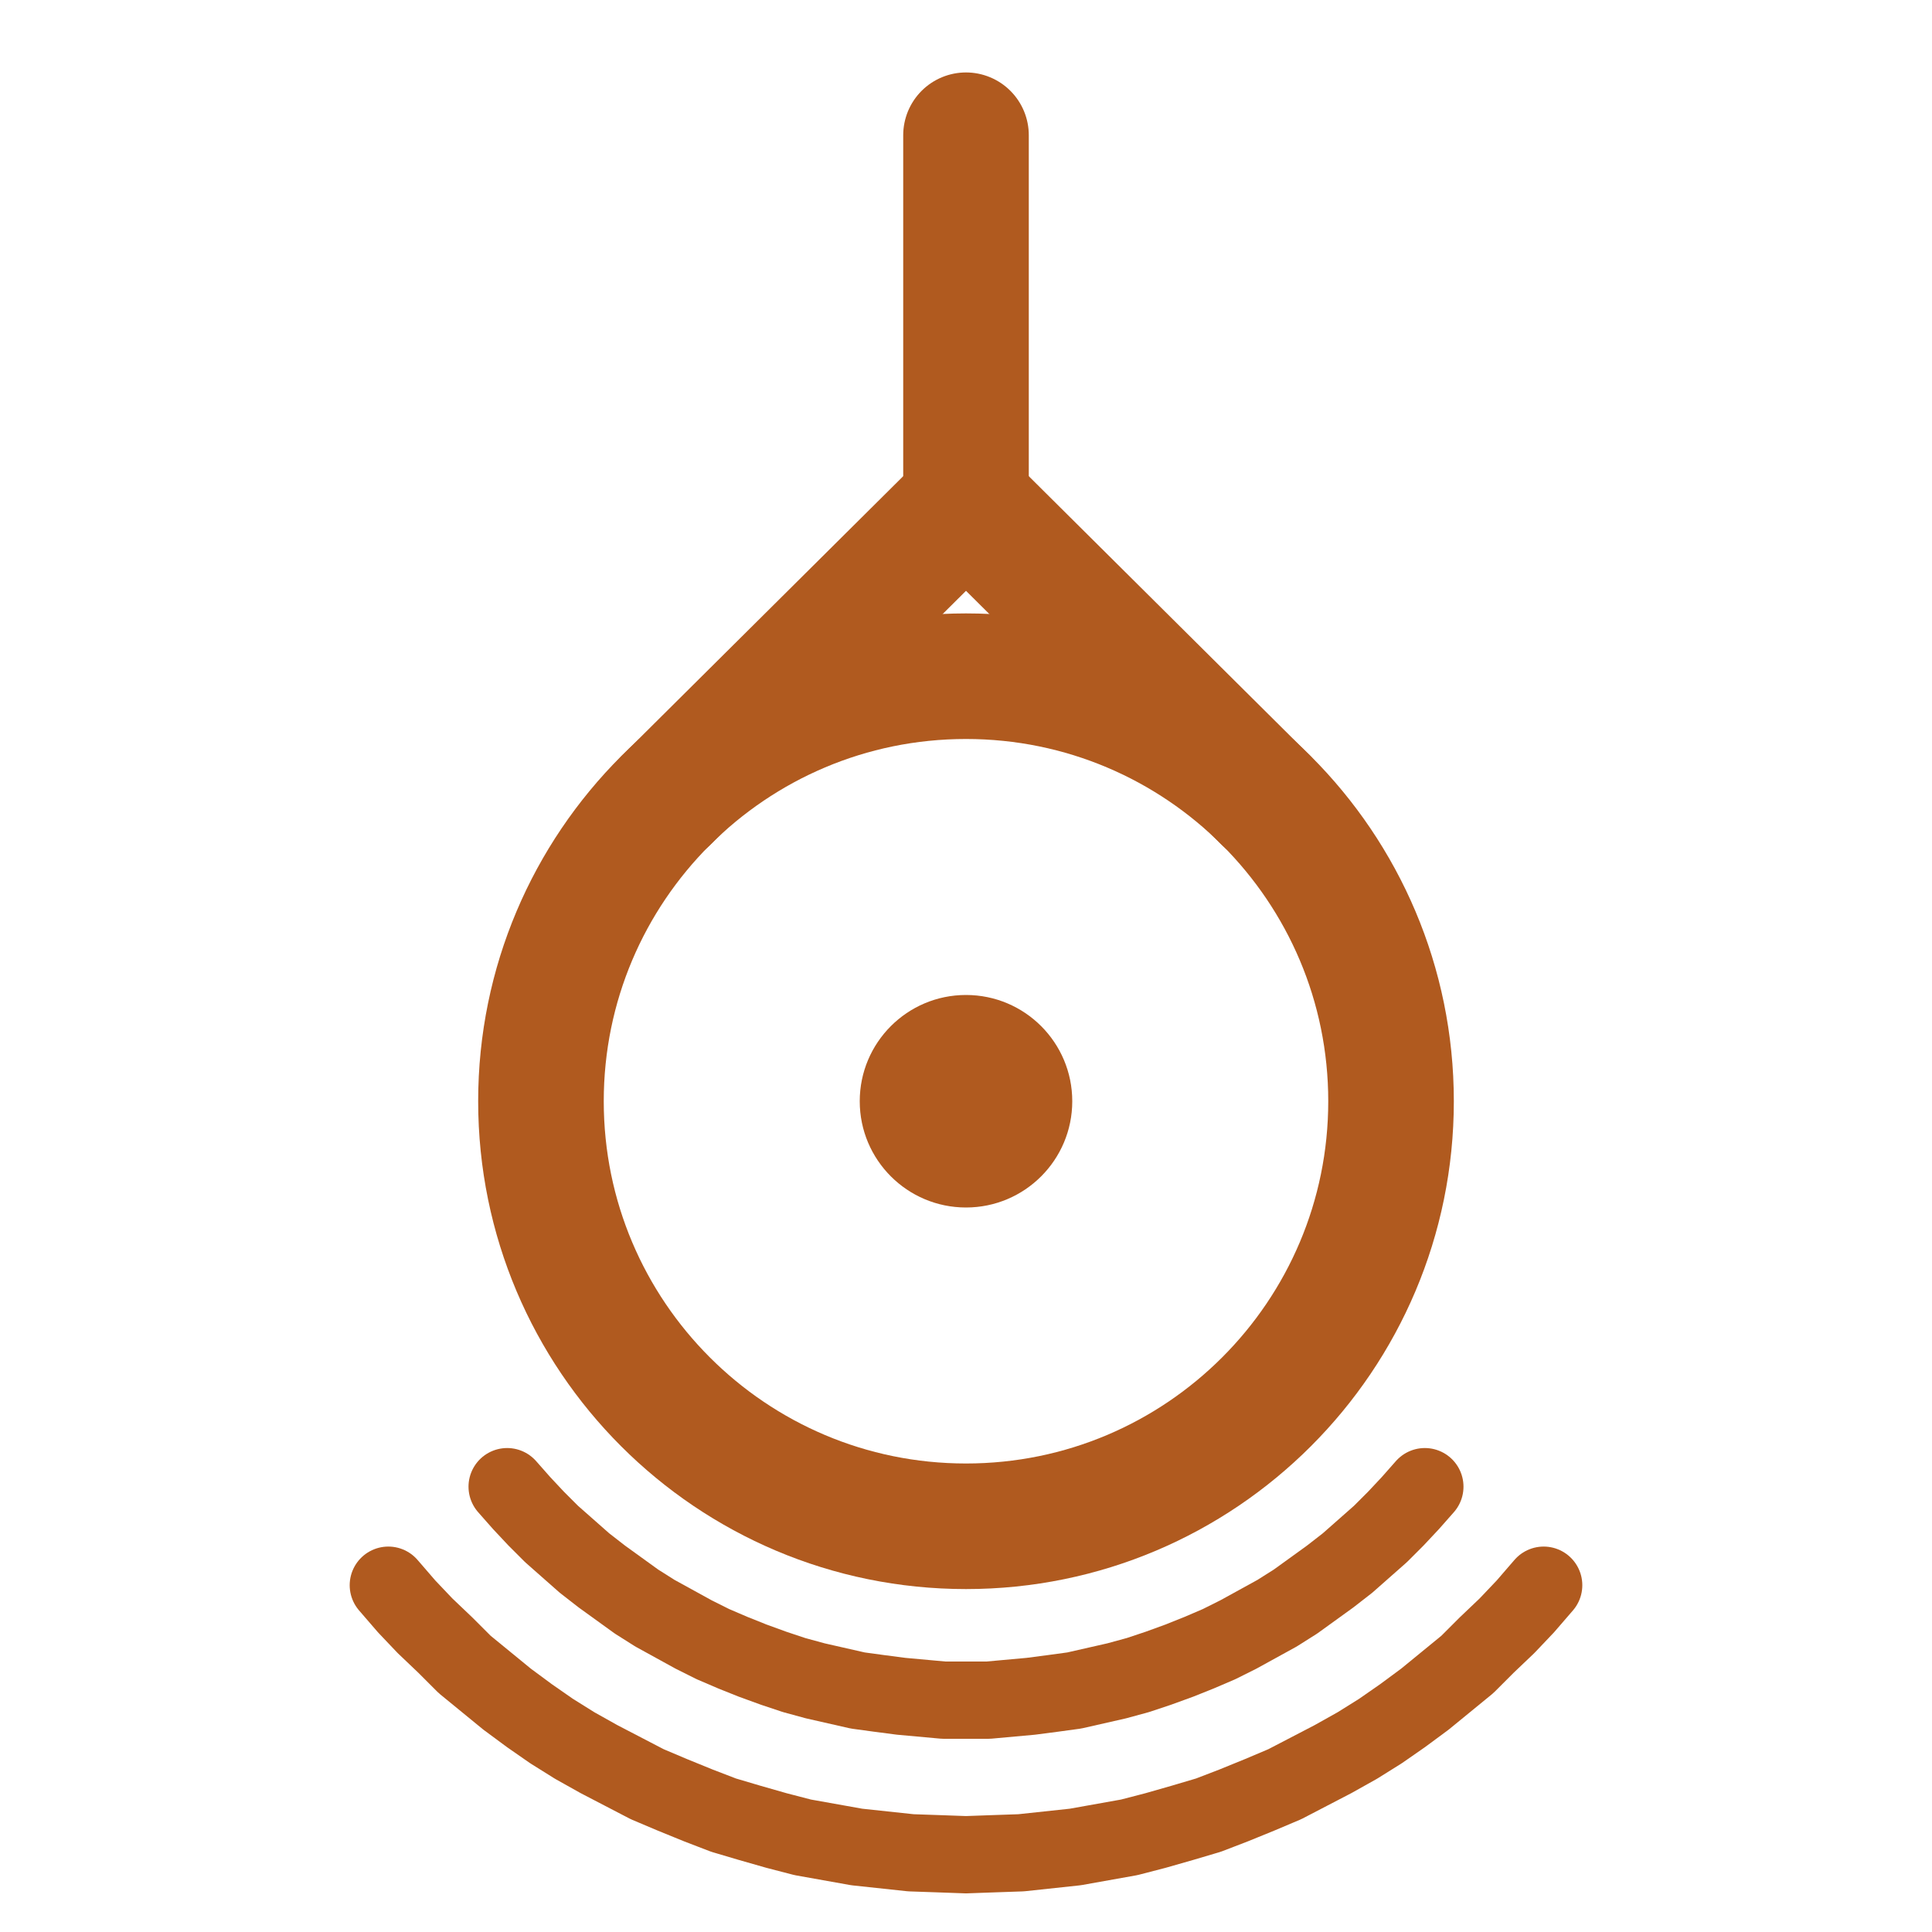
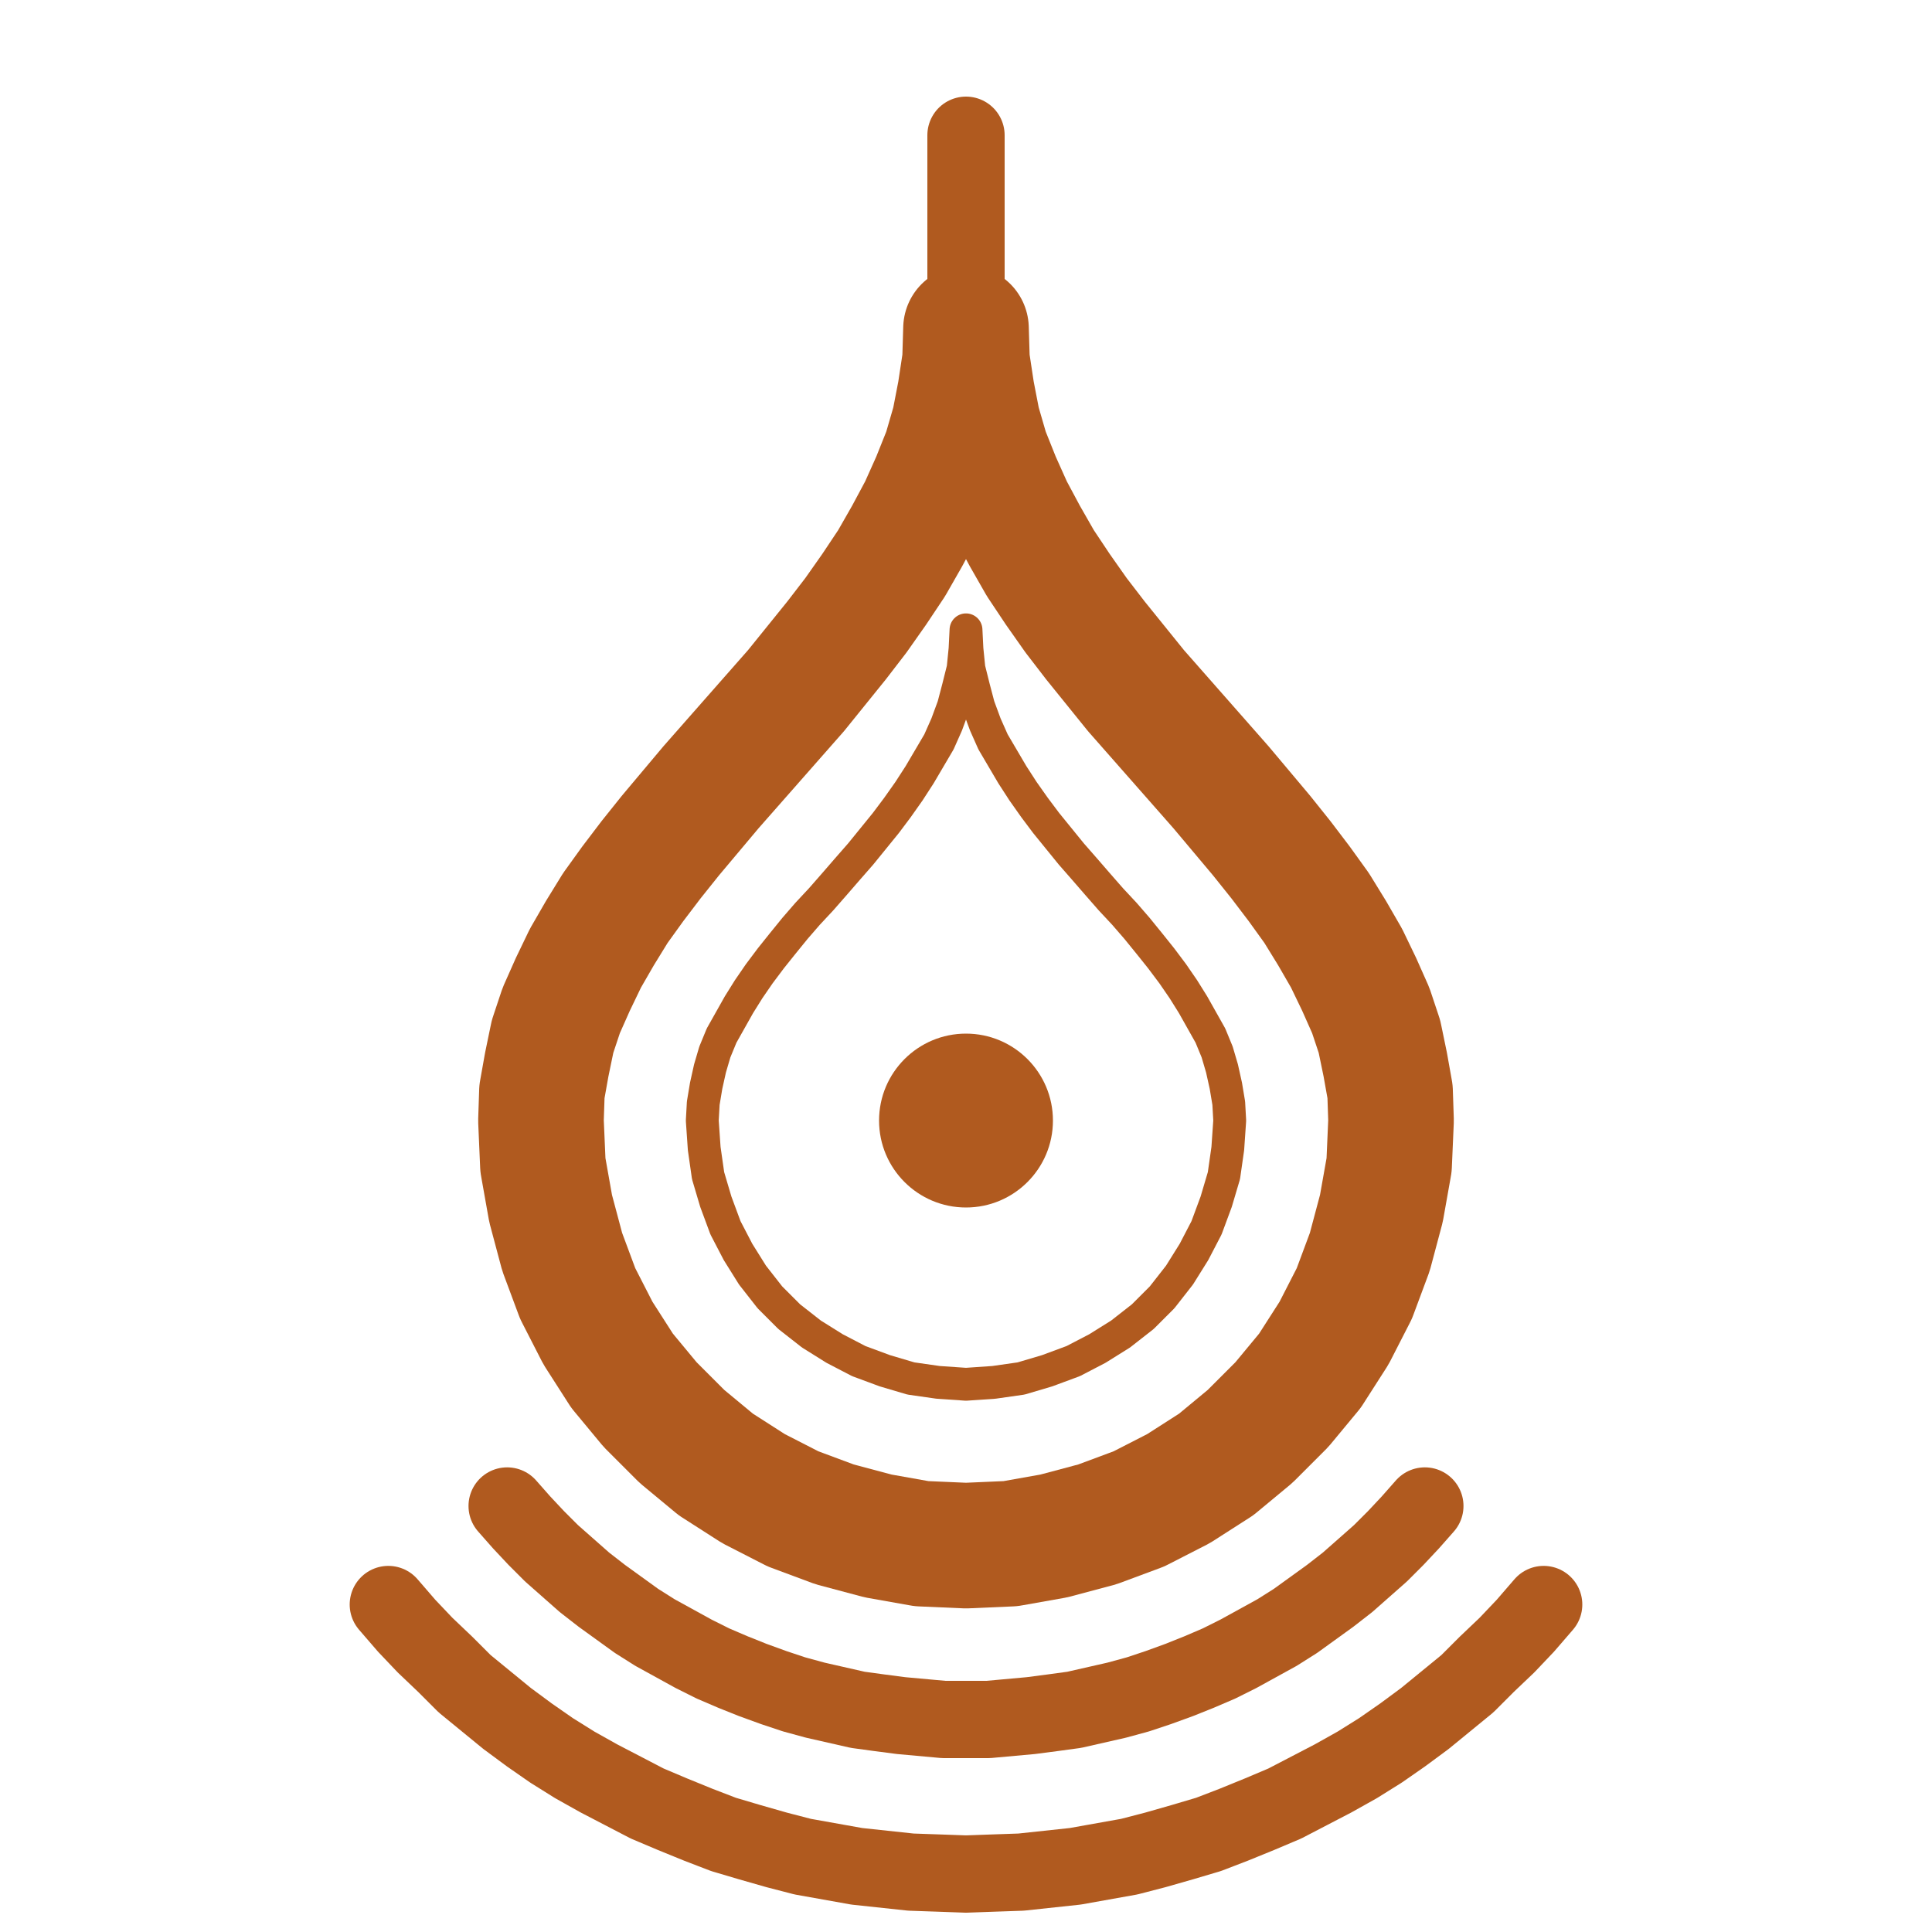
<svg xmlns="http://www.w3.org/2000/svg" viewBox="0 0 200 200">
-   <line x1="100.0" y1="14.0" x2="100.0" y2="52.0" stroke="#B05A1F" stroke-width="13" stroke-linecap="round" />
-   <circle cx="100.0" cy="114.0" r="44.0" fill="none" stroke="#B05A1F" stroke-width="13" />
-   <line x1="100.0" y1="52.0" x2="69.0" y2="82.8" stroke="#B05A1F" stroke-width="13" stroke-linecap="round" />
-   <line x1="100.0" y1="52.0" x2="131.0" y2="82.8" stroke="#B05A1F" stroke-width="13" stroke-linecap="round" />
-   <path d="M 147.5 153.9 L 146.0 155.6 L 144.5 157.2 L 142.9 158.8 L 141.2 160.3 L 139.5 161.8 L 137.7 163.2 L 135.9 164.5 L 134.1 165.8 L 132.2 167.0 L 130.2 168.1 L 128.2 169.2 L 126.2 170.2 L 124.1 171.1 L 122.1 171.9 L 119.9 172.7 L 117.8 173.4 L 115.6 174.0 L 113.4 174.5 L 111.2 175.0 L 109.0 175.3 L 106.7 175.6 L 104.5 175.8 L 102.3 176.0 L 100.0 176.0 L 97.7 176.0 L 95.5 175.8 L 93.3 175.6 L 91.0 175.3 L 88.8 175.0 L 86.6 174.5 L 84.4 174.0 L 82.2 173.4 L 80.1 172.7 L 77.9 171.9 L 75.9 171.1 L 73.8 170.2 L 71.8 169.2 L 69.8 168.1 L 67.8 167.0 L 65.9 165.8 L 64.1 164.5 L 62.3 163.2 L 60.5 161.8 L 58.8 160.3 L 57.1 158.8 L 55.5 157.2 L 54.0 155.6 L 52.5 153.9" fill="none" stroke="#B05A1F" stroke-width="8" stroke-linecap="round" stroke-linejoin="round" />
-   <path d="M 159.8 164.1 L 157.9 166.3 L 156.0 168.3 L 153.9 170.3 L 151.9 172.3 L 149.7 174.1 L 147.5 175.9 L 145.2 177.6 L 142.9 179.2 L 140.5 180.7 L 138.0 182.1 L 135.5 183.4 L 133.0 184.7 L 130.4 185.8 L 127.7 186.9 L 125.1 187.9 L 122.4 188.7 L 119.6 189.5 L 116.9 190.2 L 114.1 190.7 L 111.3 191.2 L 108.5 191.5 L 105.7 191.8 L 102.8 191.9 L 100.0 192.0 L 97.2 191.9 L 94.3 191.8 L 91.5 191.5 L 88.7 191.2 L 85.9 190.7 L 83.1 190.2 L 80.4 189.5 L 77.6 188.7 L 74.9 187.9 L 72.3 186.9 L 69.6 185.8 L 67.0 184.7 L 64.5 183.4 L 62.0 182.1 L 59.5 180.7 L 57.1 179.2 L 54.8 177.6 L 52.5 175.9 L 50.3 174.1 L 48.1 172.3 L 46.1 170.3 L 44.0 168.3 L 42.1 166.3 L 40.2 164.1" fill="none" stroke="#B05A1F" stroke-width="8" stroke-linecap="round" stroke-linejoin="round" />
-   <circle cx="100.0" cy="114.0" r="11.0" fill="#B05A1F" />
+   <line x1="100.0" y1="14.0" x2="100.0" y2="34.0" stroke="#B05A1F" stroke-width="8" stroke-linecap="round" />
+   <path d="M 100.0 34.0 L 99.9 37.3 L 99.4 40.6 L 98.8 43.7 L 97.9 46.8 L 96.7 49.8 L 95.4 52.7 L 93.9 55.5 L 92.3 58.3 L 90.5 61.0 L 88.6 63.7 L 86.6 66.3 L 84.5 68.9 L 82.4 71.5 L 80.2 74.0 L 78.0 76.5 L 75.8 79.0 L 73.6 81.5 L 71.5 84.0 L 69.4 86.5 L 67.4 89.0 L 65.5 91.5 L 63.7 94.0 L 62.1 96.6 L 60.6 99.2 L 59.3 101.9 L 58.1 104.6 L 57.2 107.3 L 56.6 110.2 L 56.1 113.0 L 56.0 116.0 L 56.2 120.6 L 57.0 125.1 L 58.2 129.6 L 59.8 133.9 L 61.9 138.0 L 64.4 141.9 L 67.3 145.4 L 70.6 148.7 L 74.1 151.6 L 78.0 154.1 L 82.1 156.2 L 86.4 157.8 L 90.9 159.0 L 95.4 159.8 L 100.0 160.0 L 104.6 159.8 L 109.1 159.0 L 113.6 157.8 L 117.9 156.2 L 122.0 154.1 L 125.9 151.6 L 129.4 148.7 L 132.7 145.4 L 135.6 141.9 L 138.1 138.0 L 140.2 133.9 L 141.8 129.6 L 143.0 125.1 L 143.8 120.6 L 144.0 116.0 L 143.9 113.0 L 143.4 110.2 L 142.8 107.3 L 141.9 104.6 L 140.7 101.9 L 139.4 99.2 L 137.9 96.6 L 136.3 94.0 L 134.5 91.5 L 132.6 89.0 L 130.6 86.5 L 128.5 84.0 L 126.4 81.5 L 124.2 79.0 L 122.0 76.5 L 119.8 74.0 L 117.6 71.5 L 115.5 68.9 L 113.4 66.3 L 111.4 63.7 L 109.5 61.0 L 107.7 58.3 L 106.1 55.5 L 104.6 52.7 L 103.3 49.8 L 102.1 46.8 L 101.2 43.7 L 100.6 40.6 L 100.1 37.3 L 100.0 34.0 Z" fill="none" stroke="#B05A1F" stroke-width="13" stroke-linecap="round" stroke-linejoin="round" />
+   <path d="M 100.0 65.2 L 99.9 67.2 L 99.7 69.2 L 99.2 71.2 L 98.7 73.1 L 98.0 75.0 L 97.2 76.8 L 96.2 78.5 L 95.2 80.2 L 94.1 81.9 L 92.9 83.6 L 91.7 85.2 L 90.4 86.8 L 89.1 88.4 L 87.7 90.0 L 86.4 91.5 L 85.0 93.1 L 83.6 94.6 L 82.3 96.1 L 81.0 97.7 L 79.8 99.2 L 78.6 100.8 L 77.5 102.4 L 76.5 104.0 L 75.6 105.6 L 74.7 107.2 L 74.0 108.9 L 73.5 110.6 L 73.1 112.4 L 72.8 114.2 L 72.7 116.0 L 72.9 118.9 L 73.3 121.7 L 74.1 124.4 L 75.1 127.1 L 76.4 129.6 L 77.9 132.0 L 79.7 134.3 L 81.7 136.3 L 84.0 138.1 L 86.4 139.6 L 88.9 140.9 L 91.6 141.9 L 94.3 142.7 L 97.1 143.1 L 100.0 143.3 L 102.9 143.1 L 105.7 142.7 L 108.4 141.9 L 111.1 140.9 L 113.6 139.6 L 116.0 138.1 L 118.3 136.3 L 120.3 134.3 L 122.1 132.0 L 123.6 129.6 L 124.9 127.1 L 125.9 124.4 L 126.7 121.7 L 127.1 118.9 L 127.3 116.0 L 127.2 114.2 L 126.9 112.4 L 126.5 110.6 L 126.0 108.9 L 125.3 107.2 L 124.4 105.6 L 123.5 104.0 L 122.5 102.4 L 121.4 100.8 L 120.2 99.2 L 119.0 97.7 L 117.7 96.1 L 116.4 94.6 L 115.0 93.1 L 113.6 91.5 L 112.3 90.0 L 110.9 88.4 L 109.6 86.8 L 108.3 85.2 L 107.1 83.6 L 105.9 81.9 L 104.8 80.2 L 103.8 78.5 L 102.8 76.8 L 102.0 75.0 L 101.3 73.1 L 100.8 71.2 L 100.3 69.2 L 100.1 67.2 L 100.0 65.2 Z" fill="none" stroke="#B05A1F" stroke-width="3.4" stroke-linecap="round" stroke-linejoin="round" />
+   <path d="M 147.5 155.9 L 146.0 157.6 L 144.5 159.2 L 142.9 160.8 L 141.2 162.3 L 139.5 163.8 L 137.7 165.2 L 135.9 166.5 L 134.1 167.8 L 132.2 169.0 L 130.2 170.1 L 128.2 171.2 L 126.2 172.2 L 124.1 173.1 L 122.1 173.9 L 119.9 174.7 L 117.8 175.4 L 115.6 176.0 L 113.4 176.5 L 111.2 177.0 L 109.0 177.3 L 106.7 177.6 L 104.5 177.8 L 102.3 178.0 L 100.0 178.0 L 97.7 178.0 L 95.5 177.8 L 93.3 177.6 L 91.0 177.3 L 88.8 177.0 L 86.6 176.5 L 84.4 176.0 L 82.2 175.4 L 80.1 174.7 L 77.9 173.9 L 75.9 173.1 L 73.8 172.2 L 71.8 171.2 L 69.8 170.1 L 67.8 169.0 L 65.9 167.8 L 64.1 166.5 L 62.3 165.2 L 60.5 163.8 L 58.8 162.3 L 57.1 160.8 L 55.5 159.2 L 54.0 157.6 L 52.5 155.9" fill="none" stroke="#B05A1F" stroke-width="8" stroke-linecap="round" stroke-linejoin="round" />
+   <path d="M 159.8 166.1 L 157.9 168.3 L 156.0 170.3 L 153.9 172.3 L 151.9 174.3 L 149.7 176.1 L 147.5 177.9 L 145.2 179.6 L 142.9 181.2 L 140.5 182.7 L 138.0 184.1 L 135.5 185.4 L 133.0 186.7 L 130.4 187.8 L 127.7 188.9 L 125.1 189.9 L 122.4 190.7 L 119.6 191.5 L 116.9 192.2 L 114.1 192.7 L 111.3 193.2 L 108.5 193.5 L 105.7 193.8 L 102.8 193.9 L 100.0 194.0 L 97.2 193.9 L 94.3 193.8 L 91.5 193.5 L 88.7 193.2 L 85.9 192.7 L 83.1 192.2 L 80.4 191.5 L 77.6 190.7 L 74.9 189.9 L 72.3 188.9 L 69.6 187.8 L 67.0 186.7 L 64.5 185.4 L 62.0 184.1 L 59.5 182.7 L 57.1 181.2 L 54.8 179.6 L 52.5 177.9 L 50.3 176.1 L 48.1 174.3 L 46.1 172.3 L 44.0 170.3 L 42.1 168.3 L 40.2 166.1" fill="none" stroke="#B05A1F" stroke-width="8" stroke-linecap="round" stroke-linejoin="round" />
+   <circle cx="100.0" cy="116.0" r="9.0" fill="#B05A1F" />
</svg>
